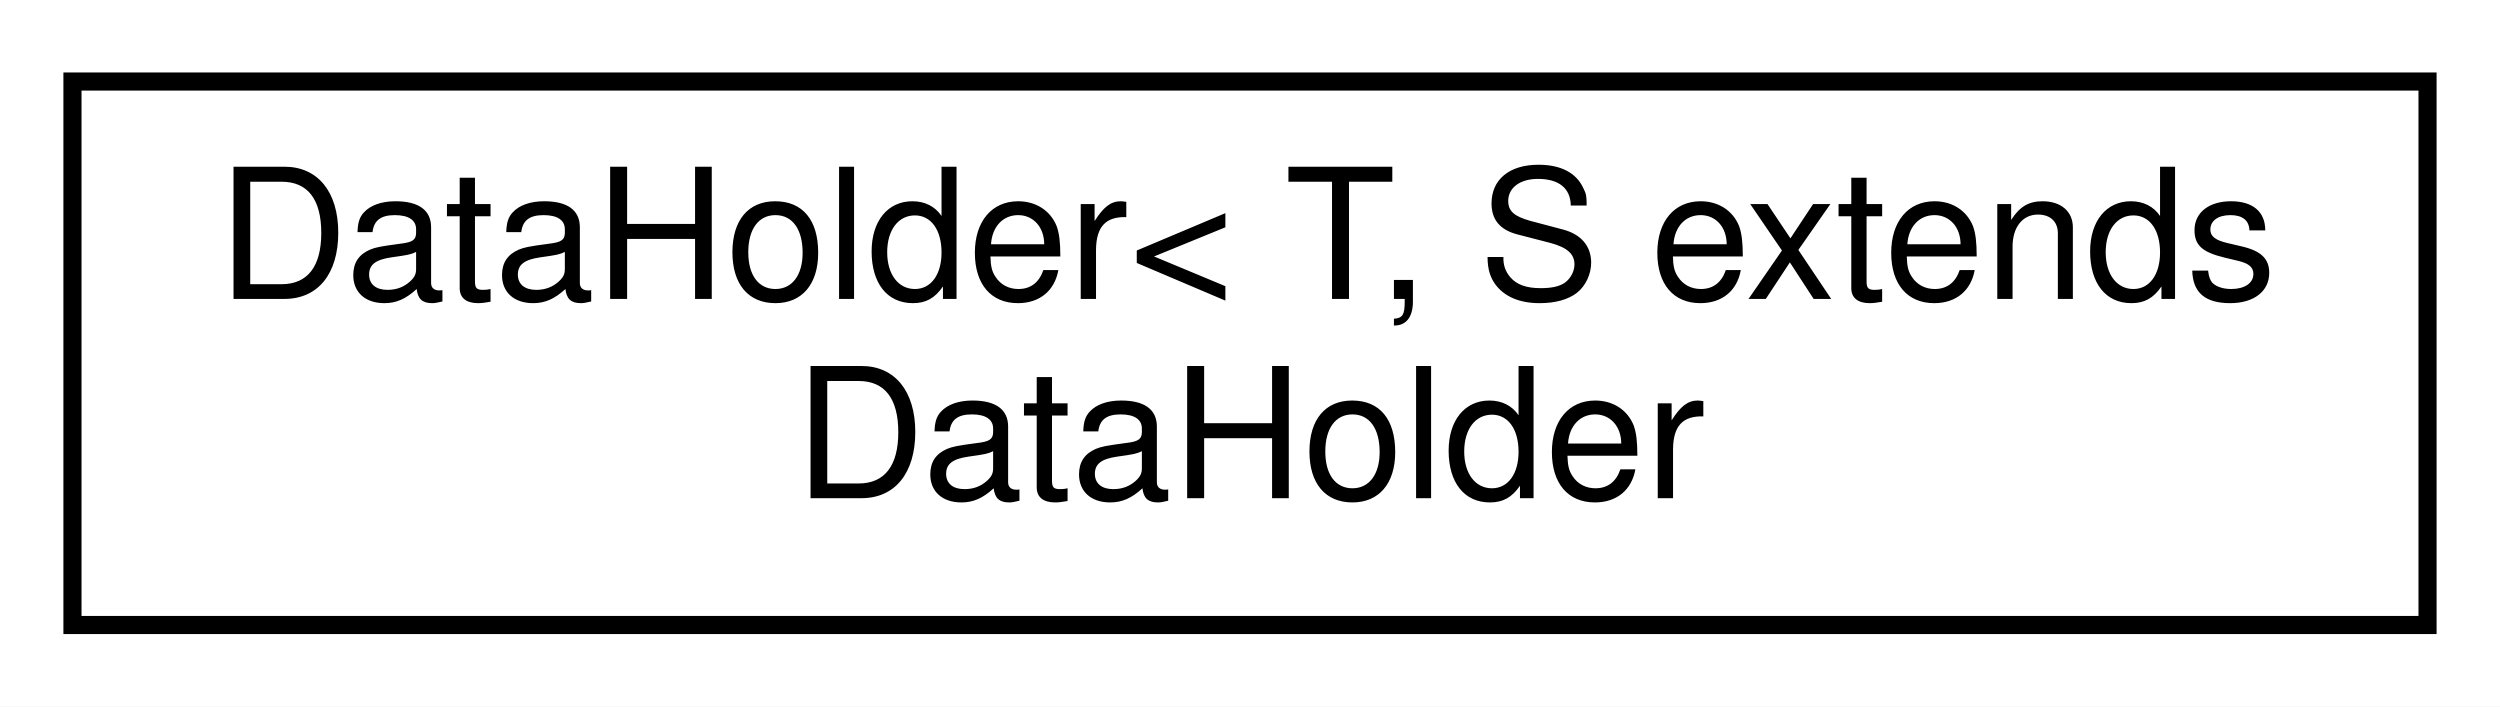
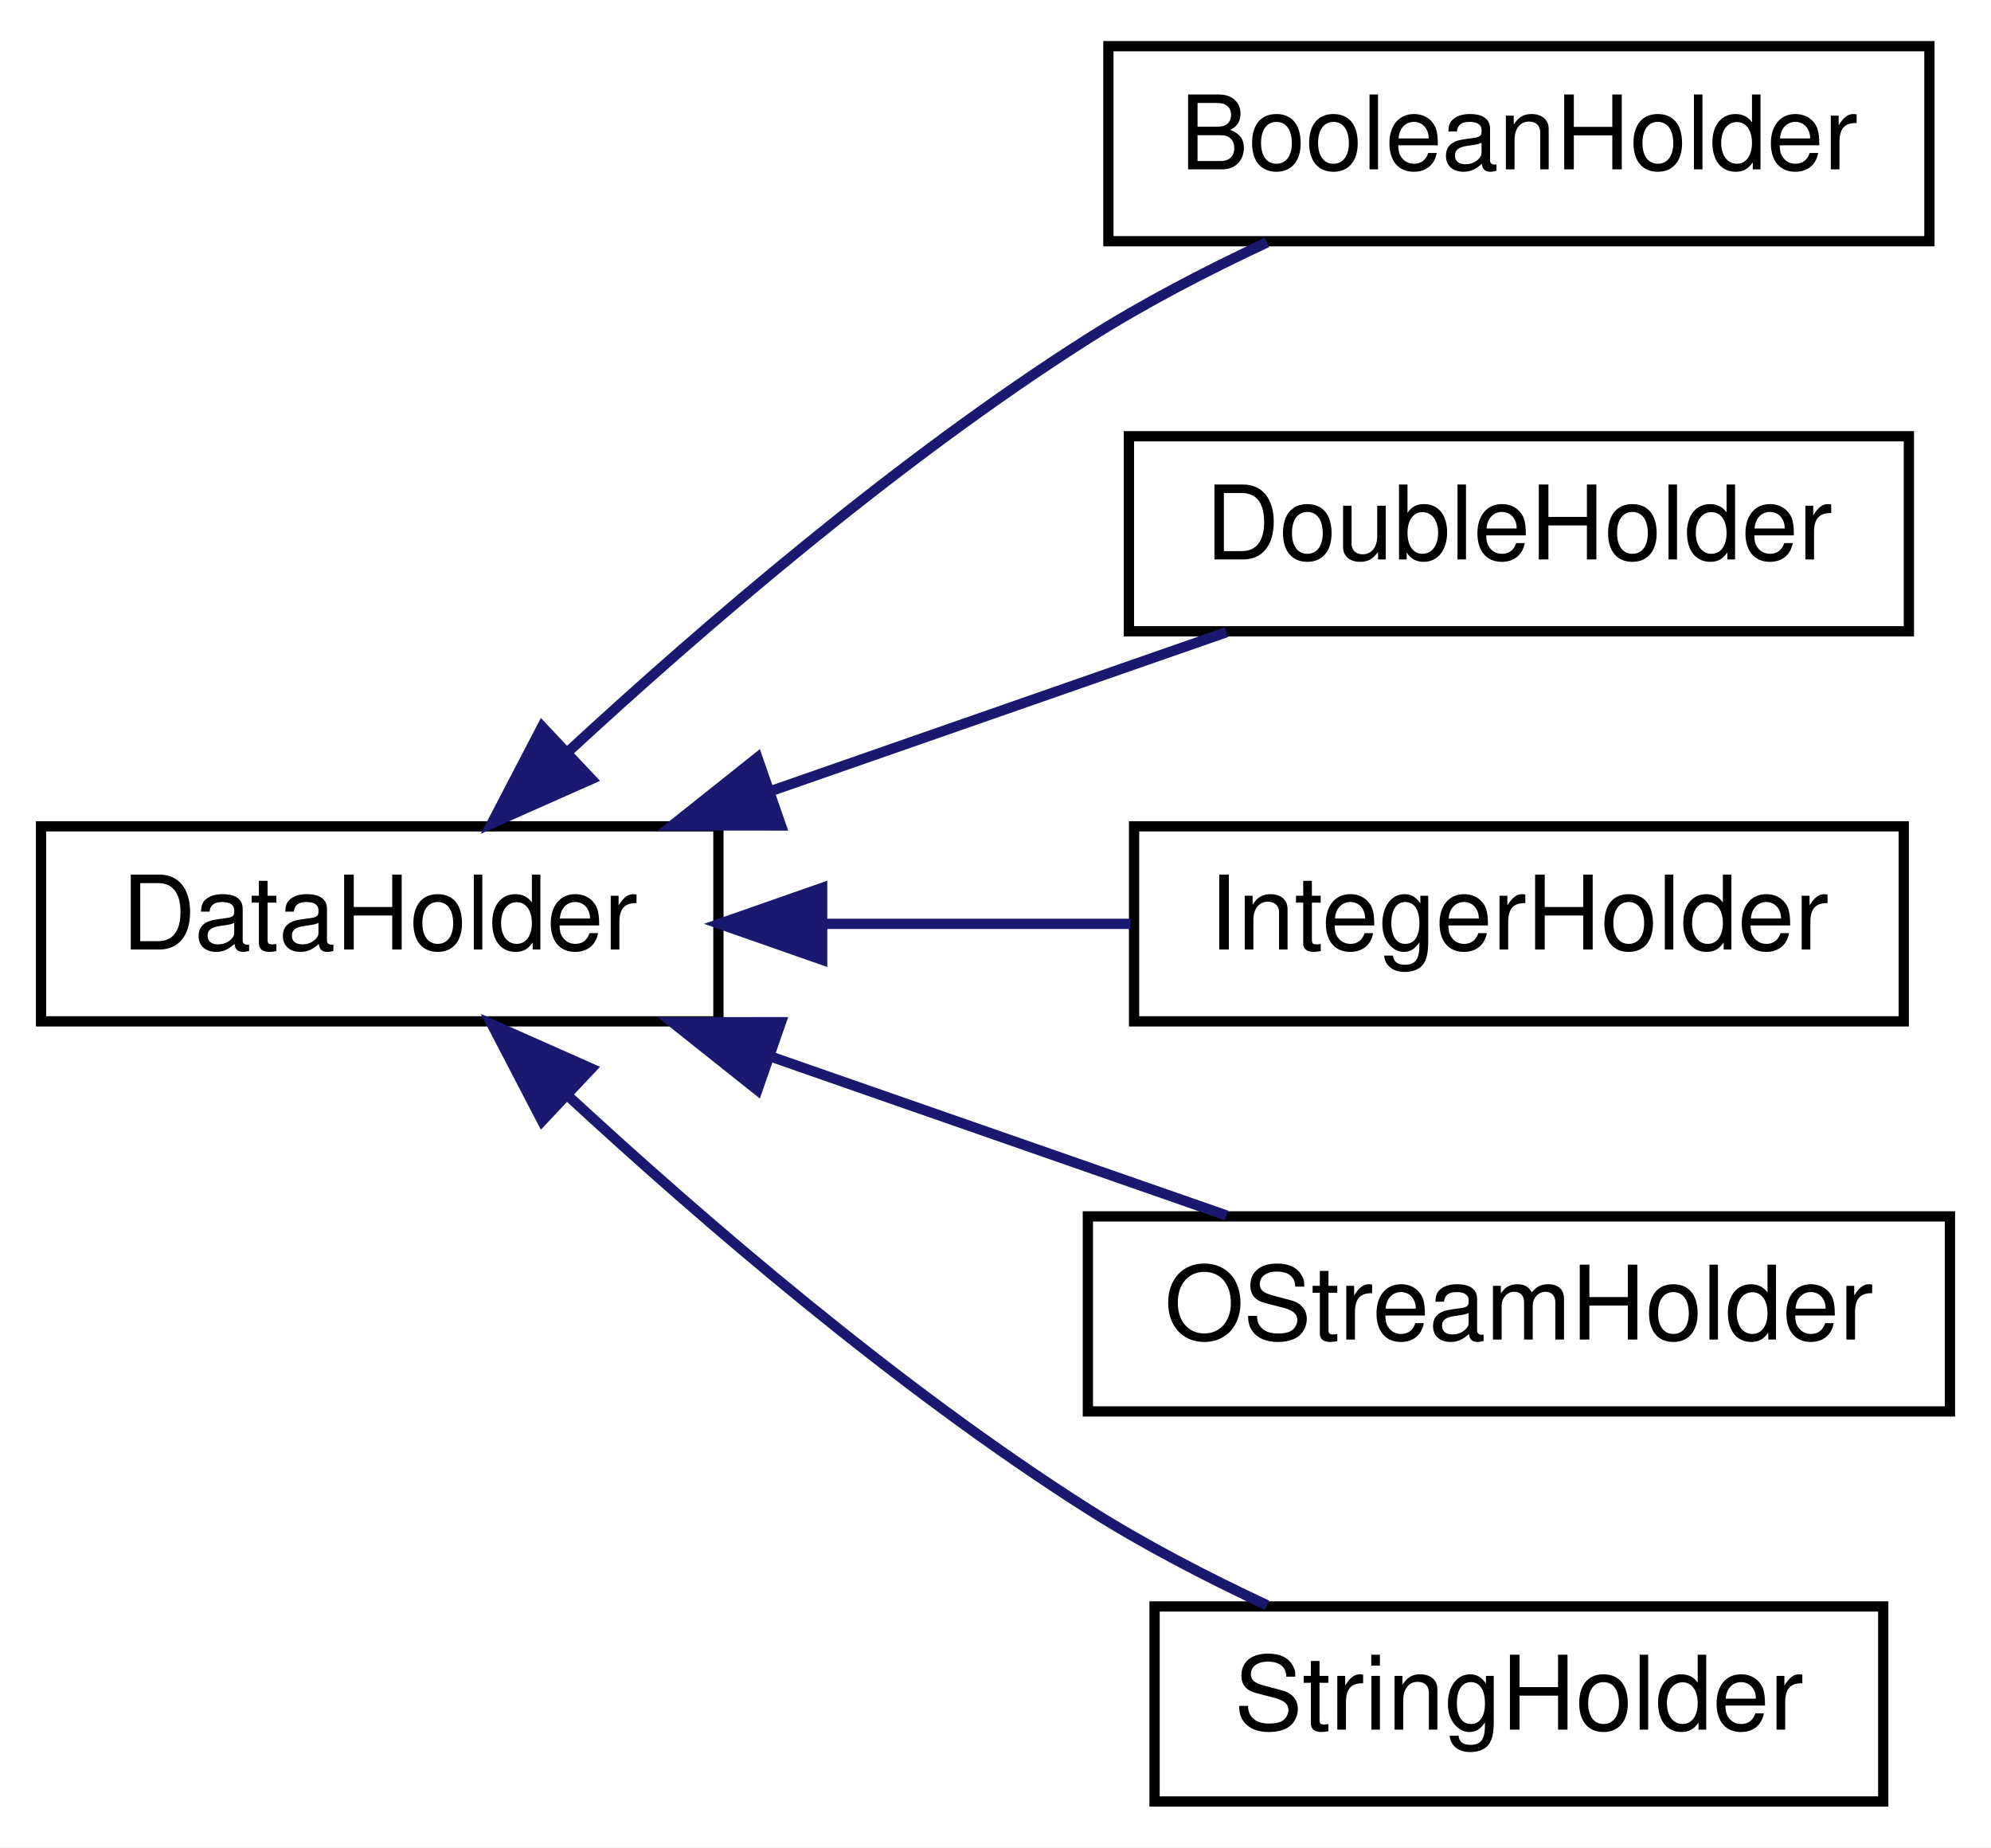
- <svg xmlns="http://www.w3.org/2000/svg" xmlns:xlink="http://www.w3.org/1999/xlink" width="138pt" height="39pt" viewBox="0.00 0.00 138.00 39.00">
-   <g id="graph0" class="graph" transform="scale(1 1) rotate(0) translate(4 35)">
-     <polygon fill="white" stroke="transparent" points="-4,4 -4,-35 134,-35 134,4 -4,4" />
+ <svg xmlns="http://www.w3.org/2000/svg" xmlns:xlink="http://www.w3.org/1999/xlink" width="194pt" height="180pt" viewBox="0.00 0.00 194.00 180.00">
+   <g id="graph0" class="graph" transform="scale(1 1) rotate(0) translate(4 176)">
+     <polygon fill="white" stroke="transparent" points="-4,4 -4,-176 190,-176 190,4 -4,4" />
    <g id="node1" class="node">
      <g id="a_node1">
-         <a xlink:href="interfaceframe_1_1_data_holder_3_01_t_00_01_s_01extends_01_data_holder.html" target="_top" xlink:title="値を保持するオブジェクトのインタフェース。返り値の型 T をもつオブジェクト再帰型 S を定義する。">
-           <polygon fill="white" stroke="black" points="0,-0.5 0,-30.5 130,-30.5 130,-0.5 0,-0.5" />
-           <text text-anchor="start" x="8" y="-18.5" font-family="Helvetica,sans-Serif" font-size="10.00">DataHolder&lt; T, S extends</text>
-           <text text-anchor="middle" x="65" y="-7.5" font-family="Helvetica,sans-Serif" font-size="10.00"> DataHolder</text>
+         <a xlink:href="class_data_holder.html" target="_top" xlink:title=" ">
+           <polygon fill="white" stroke="black" points="0,-76.5 0,-95.5 66,-95.5 66,-76.5 0,-76.5" />
+           <text text-anchor="middle" x="33" y="-83.5" font-family="Helvetica,sans-Serif" font-size="10.00">DataHolder</text>
        </a>
      </g>
    </g>
+     <g id="node2" class="node">
+       <g id="a_node2">
+         <a xlink:href="classframe_1_1_boolean_holder.html" target="_top" xlink:title="整数を保持するオブジェクト。">
+           <polygon fill="white" stroke="black" points="104,-152.5 104,-171.5 184,-171.5 184,-152.5 104,-152.5" />
+           <text text-anchor="middle" x="144" y="-159.5" font-family="Helvetica,sans-Serif" font-size="10.00">BooleanHolder</text>
+         </a>
+       </g>
+     </g>
+     <g id="edge1" class="edge">
+       <path fill="none" stroke="midnightblue" d="M51.34,-102.75C64.52,-114.92 83.48,-131.24 102,-143 107.43,-146.45 113.59,-149.64 119.45,-152.38" />
+       <polygon fill="midnightblue" stroke="midnightblue" points="53.62,-100.1 43.93,-95.8 48.82,-105.2 53.62,-100.1" />
+     </g>
+     <g id="node3" class="node">
+       <g id="a_node3">
+         <a xlink:href="classframe_1_1_double_holder.html" target="_top" xlink:title="倍精度浮動小数点数を保持するオブジェクト。">
+           <polygon fill="white" stroke="black" points="106,-114.5 106,-133.5 182,-133.5 182,-114.5 106,-114.5" />
+           <text text-anchor="middle" x="144" y="-121.5" font-family="Helvetica,sans-Serif" font-size="10.00">DoubleHolder</text>
+         </a>
+       </g>
+     </g>
+     <g id="edge2" class="edge">
+       <path fill="none" stroke="midnightblue" d="M71.21,-98.97C85.73,-104.03 102.08,-109.73 115.5,-114.41" />
+       <polygon fill="midnightblue" stroke="midnightblue" points="72.1,-95.58 61.51,-95.59 69.8,-102.19 72.1,-95.58" />
+     </g>
+     <g id="node4" class="node">
+       <g id="a_node4">
+         <a xlink:href="classframe_1_1_integer_holder.html" target="_top" xlink:title="整数を保持するオブジェクト。">
+           <polygon fill="white" stroke="black" points="106.5,-76.5 106.5,-95.5 181.5,-95.5 181.5,-76.5 106.5,-76.5" />
+           <text text-anchor="middle" x="144" y="-83.5" font-family="Helvetica,sans-Serif" font-size="10.00">IntegerHolder</text>
+         </a>
+       </g>
+     </g>
+     <g id="edge3" class="edge">
+       <path fill="none" stroke="midnightblue" d="M76.15,-86C86.04,-86 96.5,-86 106.14,-86" />
+       <polygon fill="midnightblue" stroke="midnightblue" points="76.11,-82.5 66.11,-86 76.11,-89.5 76.11,-82.5" />
+     </g>
+     <g id="node5" class="node">
+       <g id="a_node5">
+         <a xlink:href="classframe_1_1_o_stream_holder.html" target="_top" xlink:title="書き込み限定（write only）の文字列出力ストリームオブジェクト．標準出力へ書き出す．">
+           <polygon fill="white" stroke="black" points="102,-38.5 102,-57.5 186,-57.5 186,-38.5 102,-38.5" />
+           <text text-anchor="middle" x="144" y="-45.5" font-family="Helvetica,sans-Serif" font-size="10.00">OStreamHolder</text>
+         </a>
+       </g>
+     </g>
+     <g id="edge4" class="edge">
+       <path fill="none" stroke="midnightblue" d="M71.21,-73.03C85.73,-67.97 102.08,-62.27 115.5,-57.59" />
+       <polygon fill="midnightblue" stroke="midnightblue" points="69.8,-69.81 61.51,-76.41 72.1,-76.42 69.8,-69.81" />
+     </g>
+     <g id="node6" class="node">
+       <g id="a_node6">
+         <a xlink:href="classframe_1_1_string_holder.html" target="_top" xlink:title="追記可能な文字列バッファ型値を格納するオブジェクト。">
+           <polygon fill="white" stroke="black" points="108.5,-0.5 108.5,-19.5 179.5,-19.5 179.5,-0.5 108.5,-0.5" />
+           <text text-anchor="middle" x="144" y="-7.5" font-family="Helvetica,sans-Serif" font-size="10.00">StringHolder</text>
+         </a>
+       </g>
+     </g>
+     <g id="edge5" class="edge">
+       <path fill="none" stroke="midnightblue" d="M51.34,-69.25C64.52,-57.08 83.48,-40.76 102,-29 107.43,-25.55 113.59,-22.36 119.45,-19.62" />
+       <polygon fill="midnightblue" stroke="midnightblue" points="48.82,-66.8 43.93,-76.2 53.62,-71.9 48.82,-66.8" />
+     </g>
  </g>
</svg>
